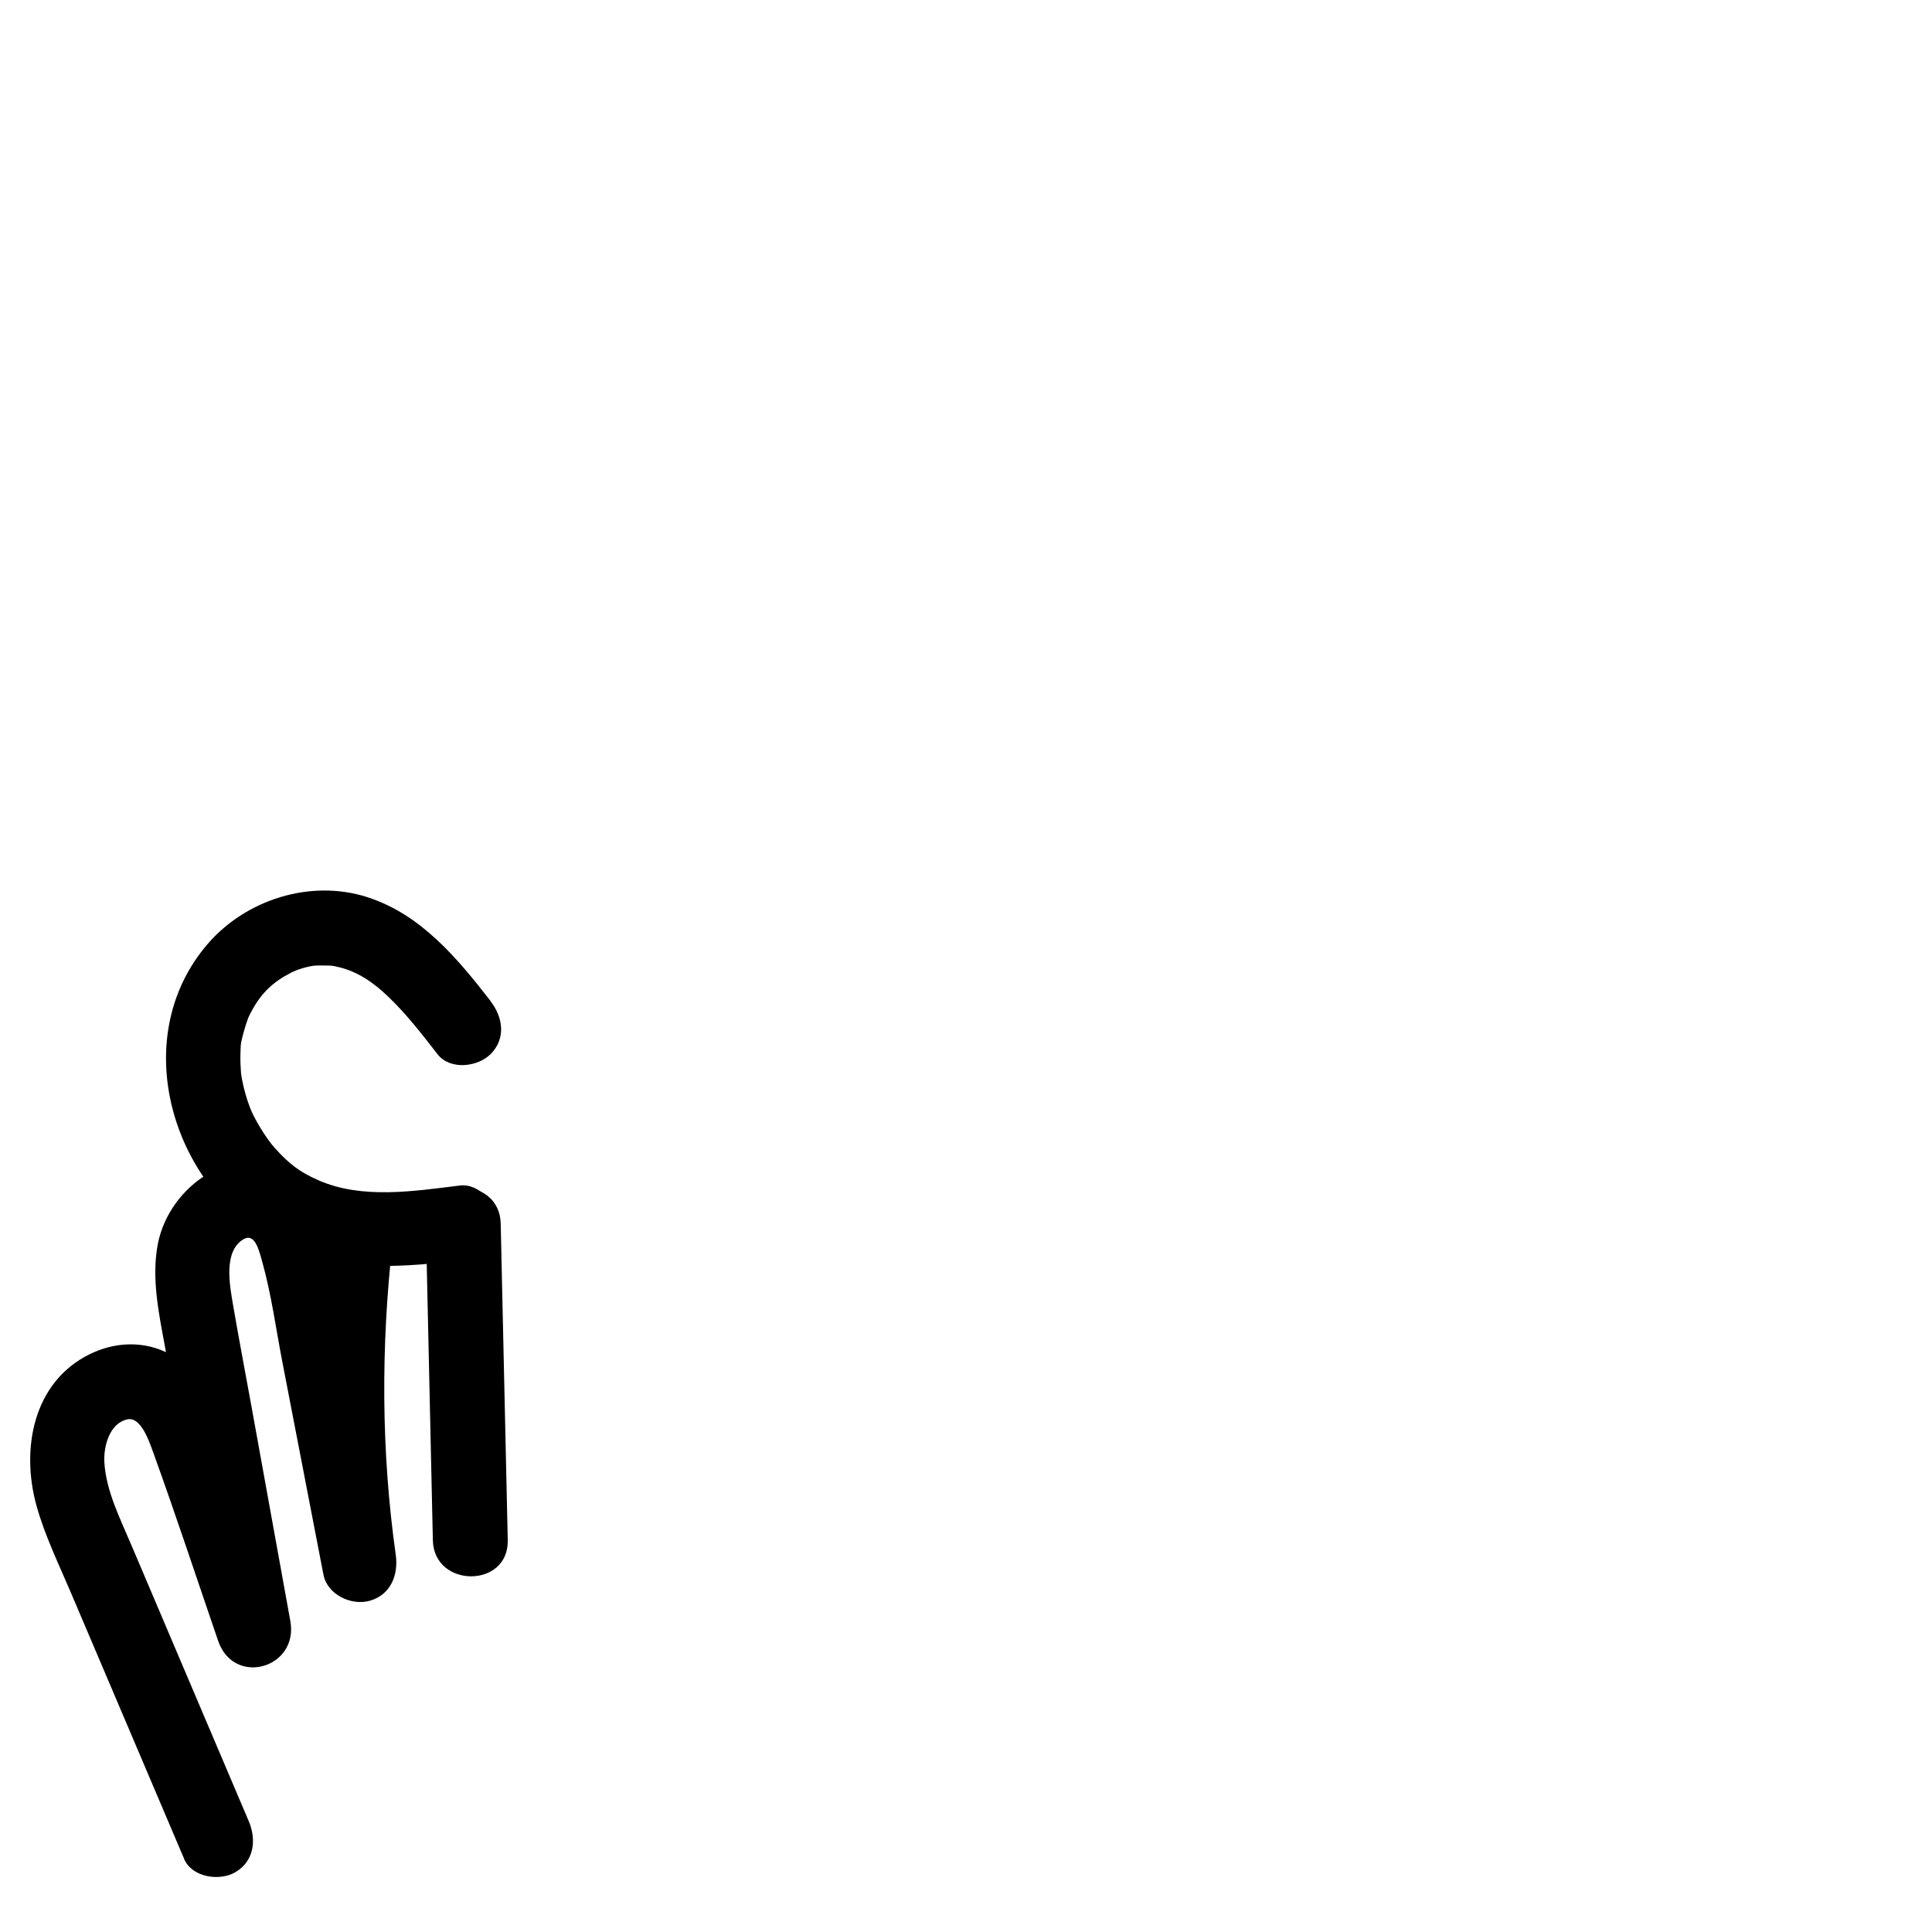
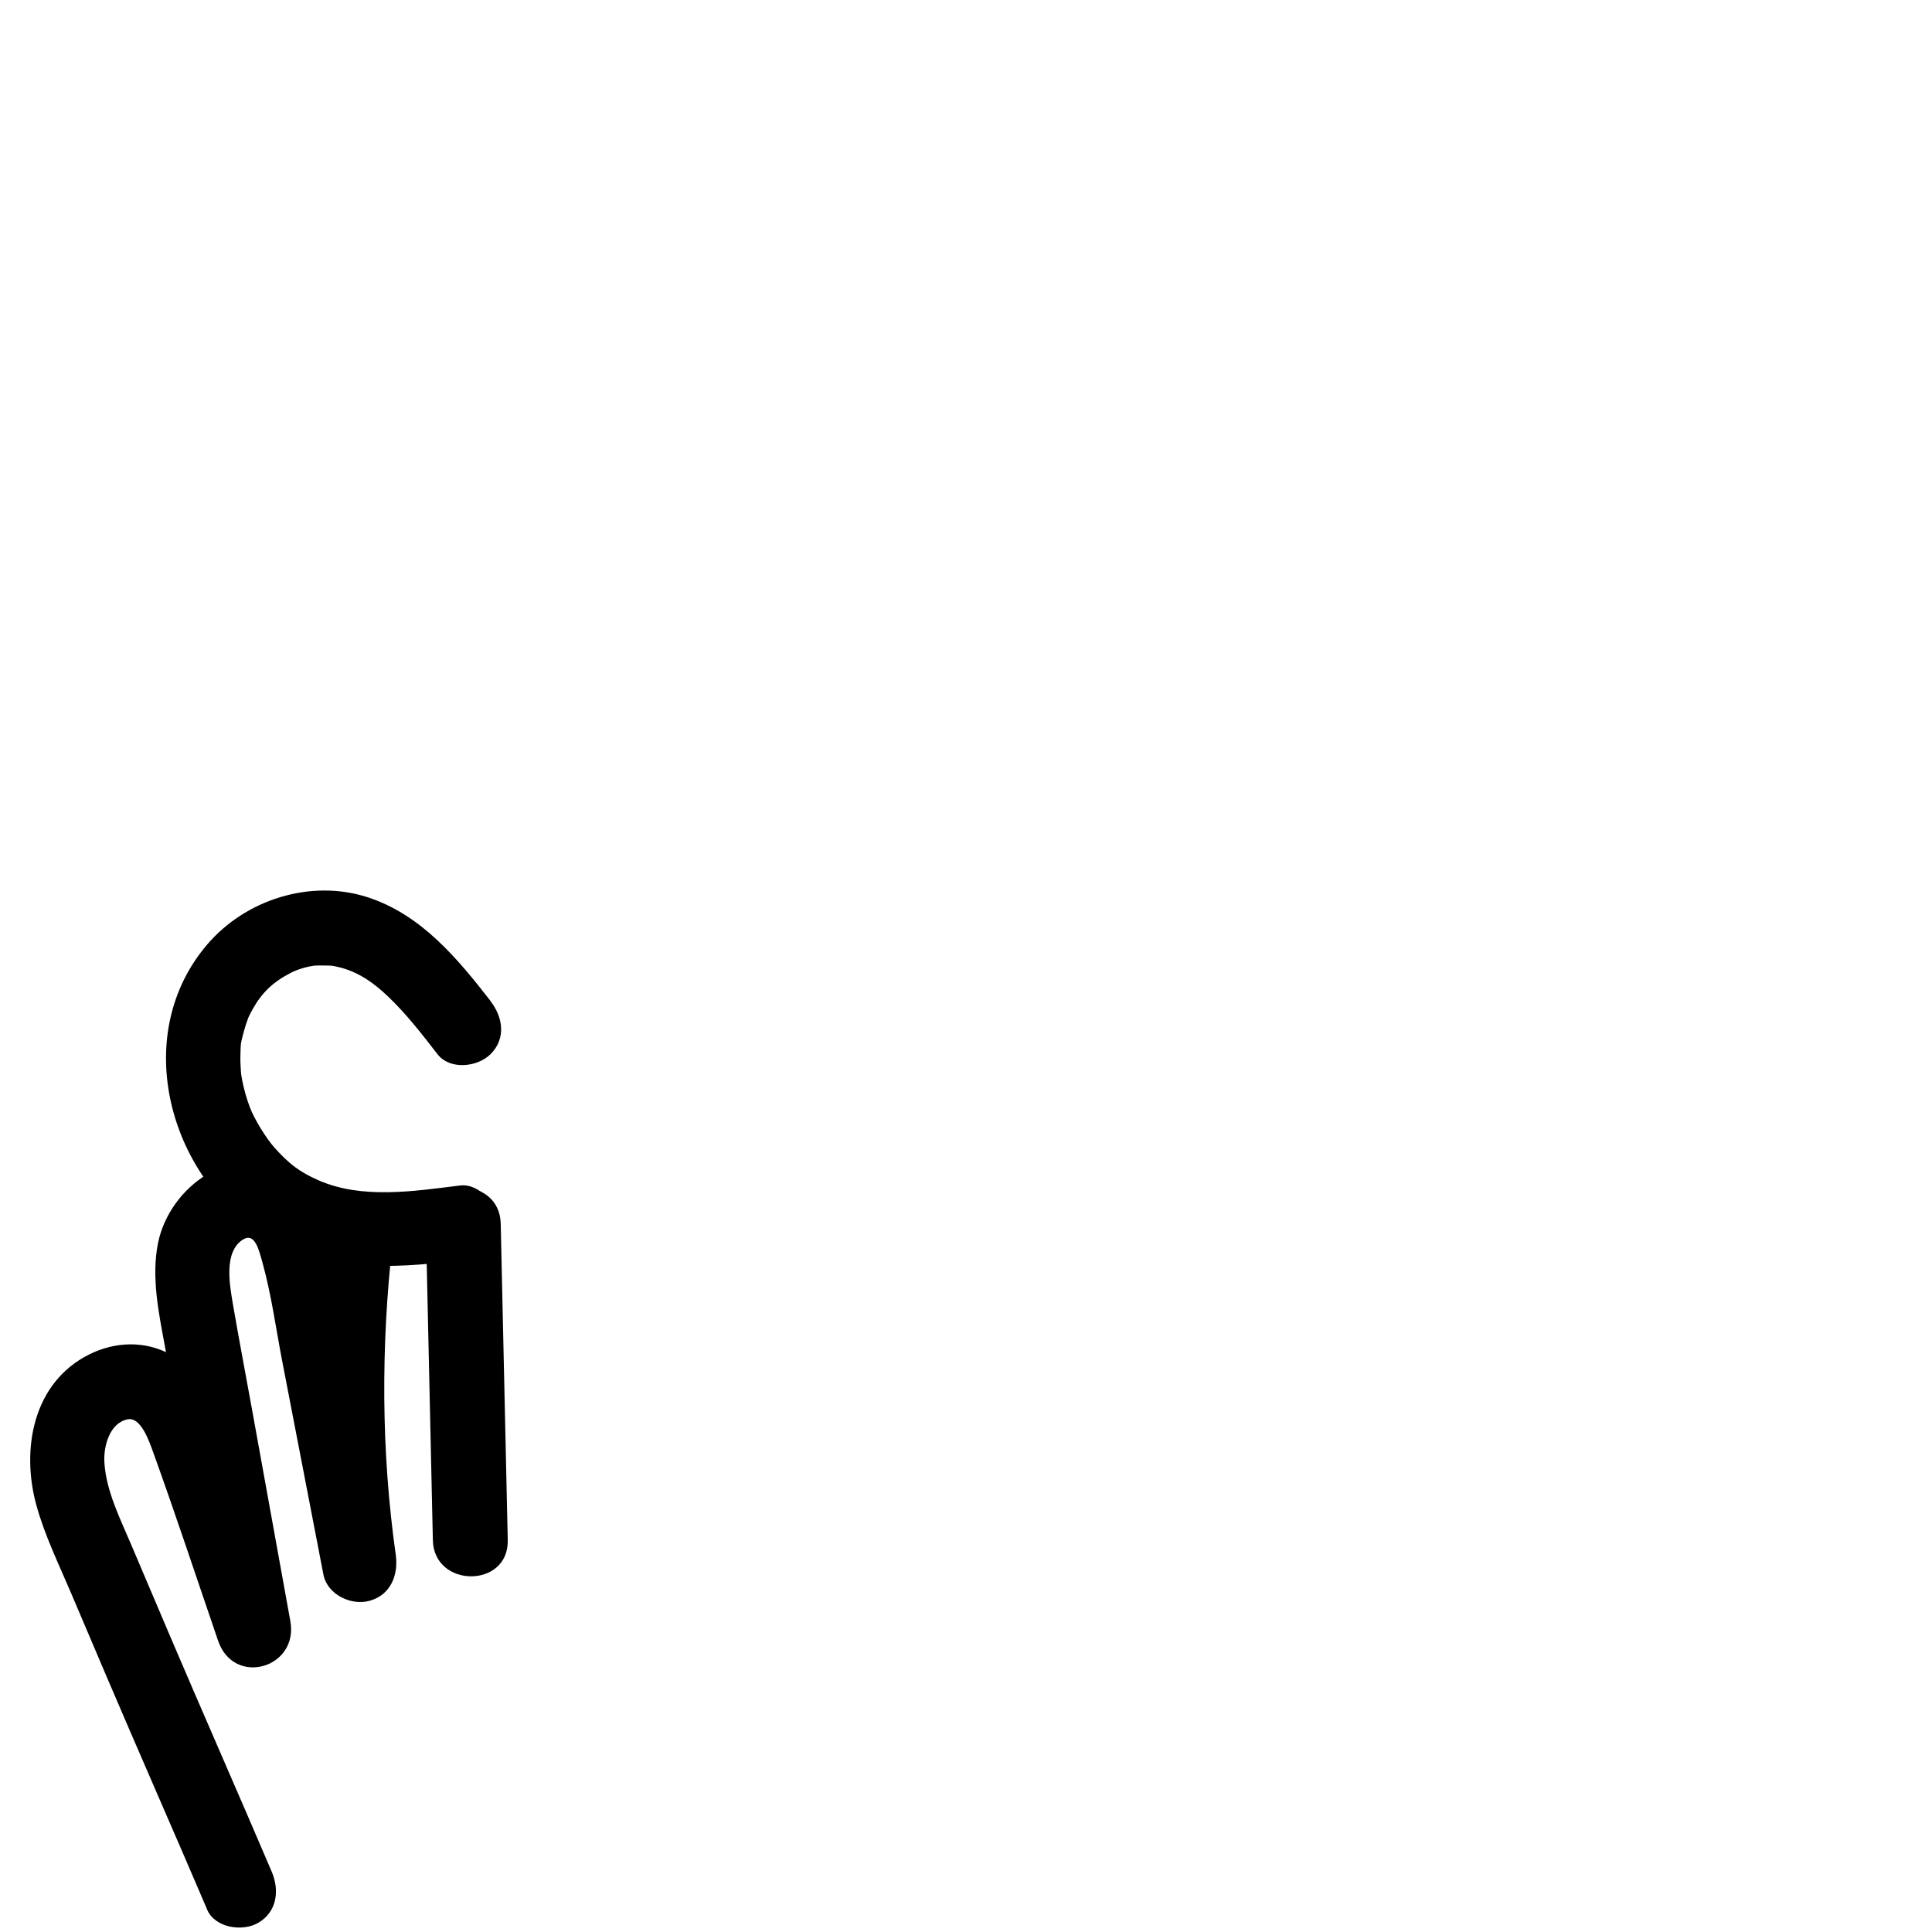
<svg xmlns="http://www.w3.org/2000/svg" width="128" height="128" viewBox="0 0 128 128" fill="none">
-   <path d="M32.509 66.33C30.296 63.482 27.885 60.575 24.322 59.434C20.562 58.233 16.265 59.602 13.725 62.579C8.734 68.424 11.036 77.474 17.079 81.602C21.048 84.32 25.91 84.072 30.455 83.507C31.784 83.338 32.935 82.485 32.935 81.026C32.935 79.815 31.794 78.377 30.455 78.545C27.418 78.922 23.995 79.458 21.127 78.208C19.817 77.642 19.143 77.087 18.22 76.075C17.634 75.43 16.831 74.11 16.553 73.356C16.334 72.78 16.166 72.185 16.047 71.579C16.037 71.53 15.947 70.994 15.987 71.262C16.017 71.49 15.967 71.073 15.967 71.073C15.938 70.686 15.918 70.289 15.928 69.902C15.947 69.049 15.947 69.148 16.146 68.374C16.225 68.077 16.315 67.789 16.424 67.501C16.523 67.233 16.453 67.432 16.424 67.481C16.513 67.273 16.622 67.074 16.731 66.876C17.347 65.765 18.101 65.05 19.262 64.455C19.678 64.237 20.294 64.038 20.949 63.959C20.879 63.959 20.71 63.988 20.998 63.969C21.187 63.969 21.375 63.959 21.564 63.969C22.02 63.978 21.941 63.959 22.457 64.078C23.687 64.375 24.719 65.07 25.702 66.013C26.922 67.174 27.954 68.513 28.986 69.843C29.81 70.905 31.626 70.706 32.499 69.843C33.541 68.801 33.322 67.392 32.499 66.33H32.509Z" fill="black" />
-   <path d="M28.212 81.066C28.371 88.061 28.52 95.057 28.678 102.043C28.748 105.228 33.709 105.238 33.64 102.043C33.481 95.047 33.332 88.051 33.173 81.066C33.104 77.88 28.143 77.871 28.212 81.066Z" fill="black" />
-   <path d="M12.202 123.16C10.525 119.222 8.849 115.274 7.172 111.335C6.349 109.401 5.525 107.466 4.702 105.532C3.879 103.597 2.966 101.732 2.41 99.729C1.389 96.018 2.172 91.594 5.922 89.729C7.619 88.886 9.593 88.806 11.279 89.729C12.966 90.651 13.858 92.219 14.543 93.876C16.349 98.26 17.688 102.893 19.235 107.377L14.454 108.697C13.66 104.322 12.867 99.947 12.083 95.572C11.696 93.419 11.309 91.276 10.912 89.124C10.515 86.971 10.019 84.63 10.466 82.368C11.23 78.588 15.485 75.513 19.176 77.765C22.459 79.779 22.658 84.58 23.303 87.943C24.275 92.963 25.247 97.973 26.209 102.992L21.428 104.312C20.396 96.991 20.207 89.64 21.041 82.289C21.19 80.959 22.073 79.809 23.521 79.809C24.751 79.819 26.16 80.959 26.011 82.299C25.237 89.163 25.247 96.147 26.219 103.002C26.408 104.332 25.892 105.671 24.483 106.058C23.273 106.395 21.686 105.651 21.428 104.322C20.525 99.629 19.612 94.937 18.709 90.245C18.283 88.052 17.985 85.781 17.38 83.618C17.152 82.805 16.884 81.654 16.12 82.11C14.781 82.914 15.227 85.195 15.436 86.435C15.833 88.737 16.269 91.028 16.686 93.32C17.539 98.012 18.382 102.705 19.235 107.397C19.801 110.522 15.505 111.762 14.454 108.716C13.025 104.55 11.646 100.363 10.148 96.217C9.88 95.483 9.335 93.856 8.452 94.034C7.252 94.282 6.855 95.83 6.914 96.871C7.023 98.776 7.966 100.621 8.7 102.357L11.259 108.379C12.995 112.466 14.741 116.563 16.477 120.65C17.003 121.881 16.845 123.309 15.585 124.043C14.543 124.648 12.718 124.39 12.192 123.15L12.202 123.16Z" fill="black" />
+   <path d="M32.509 66.33C30.296 63.482 27.884 60.575 24.322 59.434C20.561 58.233 16.265 59.602 13.725 62.579C8.733 68.424 11.036 77.474 17.079 81.602C21.048 84.32 25.91 84.072 30.455 83.507C31.784 83.338 32.935 82.485 32.935 81.026C32.935 79.815 31.794 78.377 30.455 78.545C27.418 78.922 23.995 79.458 21.127 78.208C19.817 77.642 19.142 77.087 18.22 76.075C17.634 75.43 16.831 74.11 16.553 73.356C16.334 72.78 16.166 72.185 16.047 71.579C16.037 71.53 15.947 70.994 15.987 71.262C16.017 71.49 15.967 71.073 15.967 71.073C15.937 70.686 15.918 70.289 15.928 69.902C15.947 69.049 15.947 69.148 16.146 68.374C16.225 68.077 16.314 67.789 16.424 67.501C16.523 67.233 16.453 67.432 16.424 67.481C16.513 67.273 16.622 67.074 16.731 66.876C17.346 65.765 18.101 65.05 19.262 64.455C19.678 64.237 20.294 64.038 20.948 63.959C20.879 63.959 20.71 63.988 20.998 63.969C21.187 63.969 21.375 63.959 21.564 63.969C22.02 63.978 21.941 63.959 22.457 64.078C23.687 64.375 24.719 65.07 25.701 66.013C26.922 67.174 27.954 68.513 28.986 69.843C29.81 70.905 31.625 70.706 32.499 69.843C33.541 68.801 33.322 67.392 32.499 66.33H32.509Z" fill="black" />
+   <path d="M28.212 81.066C28.371 88.061 28.52 95.057 28.678 102.042C28.748 105.228 33.709 105.238 33.64 102.042C33.481 95.047 33.332 88.051 33.174 81.066C33.104 77.88 28.143 77.87 28.212 81.066Z" fill="black" />
+   <path d="M13.724 126.51C12.048 122.571 8.849 115.274 7.172 111.335C6.349 109.401 5.526 107.466 4.702 105.532C3.879 103.597 2.966 101.732 2.411 99.729C1.389 96.018 2.173 91.594 5.923 89.729C7.619 88.886 9.593 88.806 11.28 89.729C12.966 90.651 13.859 92.219 14.543 93.876C16.349 98.26 17.688 102.893 19.235 107.377L14.454 108.697C13.66 104.322 12.867 99.947 12.083 95.572C11.696 93.419 11.309 91.276 10.912 89.124C10.516 86.971 10.02 84.63 10.466 82.368C11.23 78.588 15.486 75.513 19.176 77.765C22.46 79.779 22.658 84.58 23.303 87.943C24.275 92.963 25.247 97.973 26.209 102.992L21.428 104.312C20.396 96.991 20.208 89.64 21.041 82.289C21.19 80.959 22.073 79.809 23.521 79.809C24.751 79.819 26.16 80.959 26.011 82.299C25.237 89.163 25.247 96.147 26.219 103.002C26.408 104.332 25.892 105.671 24.483 106.058C23.273 106.395 21.686 105.651 21.428 104.322C20.525 99.629 19.613 94.937 18.71 90.245C18.283 88.052 17.986 85.781 17.381 83.618C17.152 82.805 16.884 81.654 16.121 82.11C14.781 82.914 15.228 85.195 15.436 86.435C15.833 88.737 16.269 91.028 16.686 93.32C17.539 98.012 18.382 102.705 19.235 107.397C19.801 110.522 15.505 111.762 14.454 108.716C13.025 104.55 11.646 100.363 10.149 96.217C9.881 95.483 9.335 93.856 8.452 94.034C7.252 94.282 6.855 95.83 6.915 96.871C7.024 98.776 7.966 100.621 8.7 102.357L11.26 108.379C12.996 112.466 16.264 119.913 18 124C18.526 125.23 18.367 126.659 17.107 127.393C16.066 127.998 14.24 127.74 13.714 126.5L13.724 126.51Z" fill="black" />
</svg>
